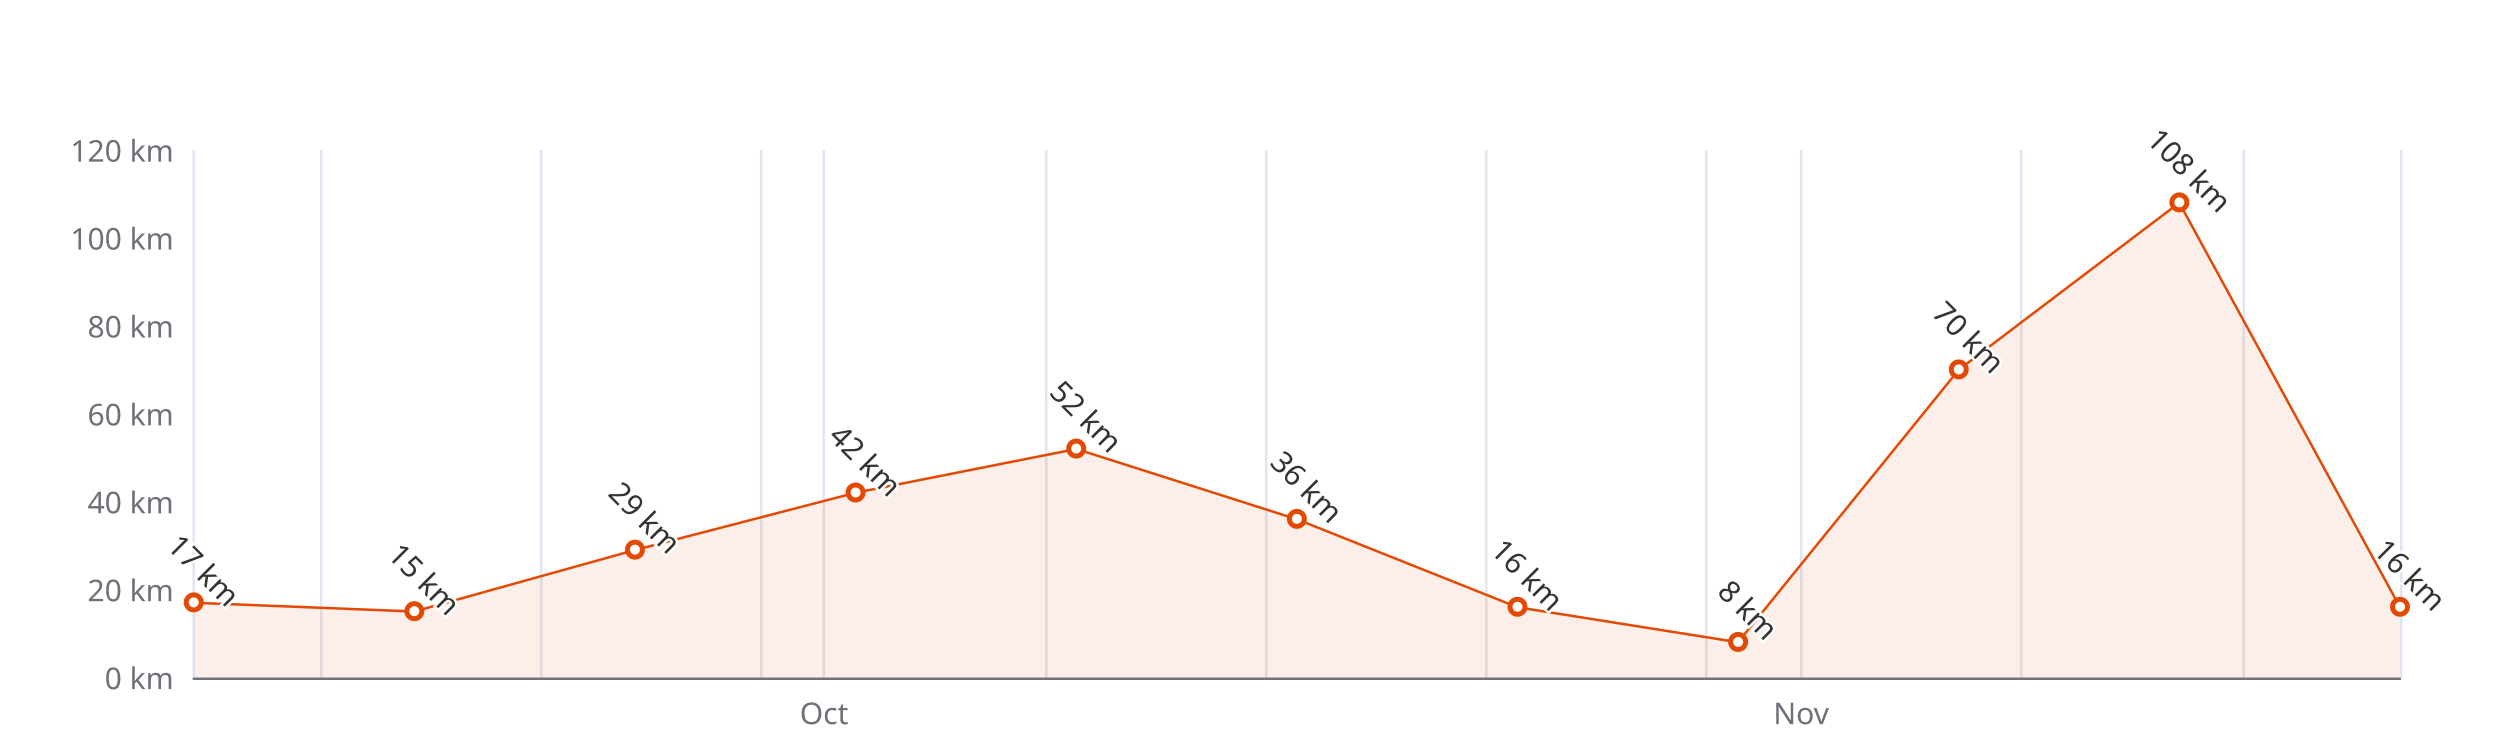
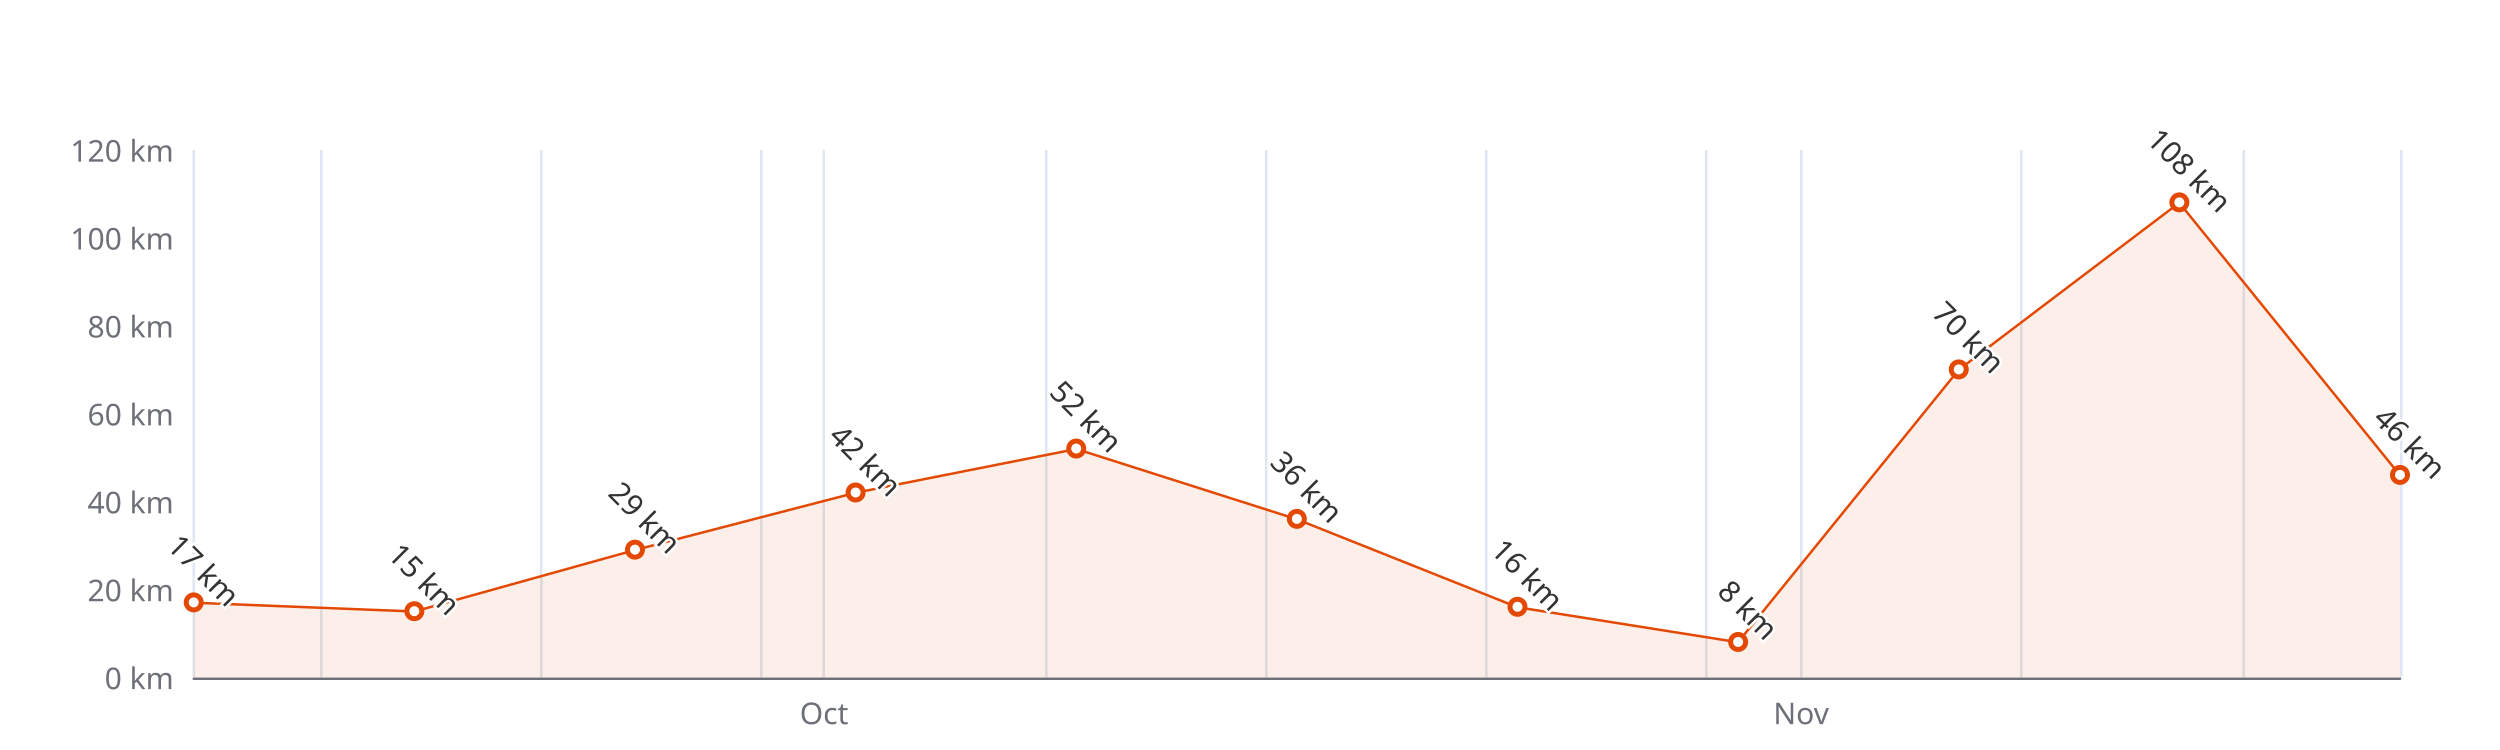
<svg xmlns="http://www.w3.org/2000/svg" width="1000" height="300" version="1.1" baseProfile="full" viewBox="0 0 1000 300">
  <rect width="1000" height="300" x="0" y="0" id="0" fill="#ffffff" />
  <path d="M77.5 60L77.5 271" fill="none" stroke="#E0E6F1" />
  <path d="M128.5 60L128.5 271" fill="none" stroke="#E0E6F1" />
  <path d="M216.5 60L216.5 271" fill="none" stroke="#E0E6F1" />
  <path d="M304.5 60L304.5 271" fill="none" stroke="#E0E6F1" />
  <path d="M329.5 60L329.5 271" fill="none" stroke="#E0E6F1" />
  <path d="M418.5 60L418.5 271" fill="none" stroke="#E0E6F1" />
  <path d="M506.5 60L506.5 271" fill="none" stroke="#E0E6F1" />
  <path d="M594.5 60L594.5 271" fill="none" stroke="#E0E6F1" />
  <path d="M682.5 60L682.5 271" fill="none" stroke="#E0E6F1" />
  <path d="M720.5 60L720.5 271" fill="none" stroke="#E0E6F1" />
  <path d="M808.5 60L808.5 271" fill="none" stroke="#E0E6F1" />
  <path d="M897.5 60L897.5 271" fill="none" stroke="#E0E6F1" />
  <path d="M960.5 60L960.5 271" fill="none" stroke="#E0E6F1" />
  <path d="M77.5 271.5L960 271.5" fill="none" stroke="#6E7079" stroke-linecap="round" />
  <text dominant-baseline="central" text-anchor="end" style="font-size:12px;font-family:sans-serif;" xml:space="preserve" transform="translate(69.48 271)" fill="#6E7079">0 km</text>
  <text dominant-baseline="central" text-anchor="end" style="font-size:12px;font-family:sans-serif;" xml:space="preserve" transform="translate(69.48 235.8333)" fill="#6E7079">20 km</text>
  <text dominant-baseline="central" text-anchor="end" style="font-size:12px;font-family:sans-serif;" xml:space="preserve" transform="translate(69.48 200.6667)" fill="#6E7079">40 km</text>
  <text dominant-baseline="central" text-anchor="end" style="font-size:12px;font-family:sans-serif;" xml:space="preserve" transform="translate(69.48 165.5)" fill="#6E7079">60 km</text>
  <text dominant-baseline="central" text-anchor="end" style="font-size:12px;font-family:sans-serif;" xml:space="preserve" transform="translate(69.48 130.3333)" fill="#6E7079">80 km</text>
  <text dominant-baseline="central" text-anchor="end" style="font-size:12px;font-family:sans-serif;" xml:space="preserve" transform="translate(69.48 95.1667)" fill="#6E7079">100 km</text>
  <text dominant-baseline="central" text-anchor="end" style="font-size:12px;font-family:sans-serif;" xml:space="preserve" transform="translate(69.48 60)" fill="#6E7079">120 km</text>
  <text dominant-baseline="central" text-anchor="middle" style="font: normal normal 12px sans-serif" y="6" transform="translate(329.6286 279)" fill="#6E7079">Oct</text>
  <text dominant-baseline="central" text-anchor="middle" style="font: normal normal 12px sans-serif" y="6" transform="translate(720.4589 279)" fill="#6E7079">Nov</text>
  <g clip-path="url(#zr4-c0)">
-     <path d="M77.5 241.1L165.7 244.6L254 220L342.2 197.1L430.5 179.6L518.7 207.7L607 242.9L695.2 256.9L783.5 147.9L871.7 81.1L960 242.9L960 271L871.7 271L783.5 271L695.2 271L607 271L518.7 271L430.5 271L342.2 271L254 271L165.7 271L77.5 271Z" fill="rgb(227,73,2)" fill-opacity="0.09" />
-     <path d="M77.5 241.1L165.7 244.6L254 220L342.2 197.1L430.5 179.6L518.7 207.7L607 242.9L695.2 256.9L783.5 147.9L871.7 81.1L960 242.9" fill="none" stroke="#E34902" stroke-linejoin="bevel" />
+     <path d="M77.5 241.1L165.7 244.6L254 220L342.2 197.1L430.5 179.6L518.7 207.7L607 242.9L695.2 256.9L783.5 147.9L871.7 81.1L960 190.1L960 271L871.7 271L783.5 271L695.2 271L607 271L518.7 271L430.5 271L342.2 271L254 271L165.7 271L77.5 271Z" fill="rgb(227,73,2)" fill-opacity="0.09" />
+     <path d="M77.5 241.1L165.7 244.6L254 220L342.2 197.1L430.5 179.6L518.7 207.7L607 242.9L695.2 256.9L783.5 147.9L871.7 81.1L960 190.1" fill="none" stroke="#E34902" stroke-linejoin="bevel" />
  </g>
  <path d="M1 0A1 1 0 1 1 1 -0.1A1 1 0 0 1 1 0" transform="matrix(3,0,0,3,77.48,241.1083)" fill="#fff" stroke="#E34902" stroke-width="0.667" />
  <path d="M1 0A1 1 0 1 1 1 -0.1A1 1 0 0 1 1 0" transform="matrix(3,0,0,3,165.732,244.625)" fill="#fff" stroke="#E34902" stroke-width="0.667" />
  <path d="M1 0A1 1 0 1 1 1 -0.1A1 1 0 0 1 1 0" transform="matrix(3,0,0,3,253.984,220.0083)" fill="#fff" stroke="#E34902" stroke-width="0.667" />
  <path d="M1 0A1 1 0 1 1 1 -0.1A1 1 0 0 1 1 0" transform="matrix(3,0,0,3,342.236,197.15)" fill="#fff" stroke="#E34902" stroke-width="0.667" />
  <path d="M1 0A1 1 0 1 1 1 -0.1A1 1 0 0 1 1 0" transform="matrix(3,0,0,3,430.488,179.5667)" fill="#fff" stroke="#E34902" stroke-width="0.667" />
  <path d="M1 0A1 1 0 1 1 1 -0.1A1 1 0 0 1 1 0" transform="matrix(3,0,0,3,518.74,207.7)" fill="#fff" stroke="#E34902" stroke-width="0.667" />
  <path d="M1 0A1 1 0 1 1 1 -0.1A1 1 0 0 1 1 0" transform="matrix(3,0,0,3,606.992,242.8667)" fill="#fff" stroke="#E34902" stroke-width="0.667" />
  <path d="M1 0A1 1 0 1 1 1 -0.1A1 1 0 0 1 1 0" transform="matrix(3,0,0,3,695.244,256.9333)" fill="#fff" stroke="#E34902" stroke-width="0.667" />
  <path d="M1 0A1 1 0 1 1 1 -0.1A1 1 0 0 1 1 0" transform="matrix(3,0,0,3,783.496,147.9167)" fill="#fff" stroke="#E34902" stroke-width="0.667" />
  <path d="M1 0A1 1 0 1 1 1 -0.1A1 1 0 0 1 1 0" transform="matrix(3,0,0,3,871.748,81.1)" fill="#fff" stroke="#E34902" stroke-width="0.667" />
-   <path d="M1 0A1 1 0 1 1 1 -0.1A1 1 0 0 1 1 0" transform="matrix(3,0,0,3,960,242.8667)" fill="#fff" stroke="#E34902" stroke-width="0.667" />
+   <path d="M1 0A1 1 0 1 1 1 -0.1A1 1 0 0 1 1 0" transform="matrix(3,0,0,3,960,190.1167)" fill="#fff" stroke="#E34902" stroke-width="0.667" />
  <text dominant-baseline="central" text-anchor="middle" style="font-size:12px;font-family:sans-serif;" xml:space="preserve" y="-6" transform="matrix(0.707,0.707,-0.707,0.707,77.48,232.1083)" fill="#333" stroke="rgb(255,255,255)" stroke-width="2" paint-order="stroke" stroke-miterlimit="2">17 km</text>
  <text dominant-baseline="central" text-anchor="middle" style="font-size:12px;font-family:sans-serif;" xml:space="preserve" y="-6" transform="matrix(0.707,0.707,-0.707,0.707,165.732,235.625)" fill="#333" stroke="rgb(255,255,255)" stroke-width="2" paint-order="stroke" stroke-miterlimit="2">15 km</text>
  <text dominant-baseline="central" text-anchor="middle" style="font-size:12px;font-family:sans-serif;" xml:space="preserve" y="-6" transform="matrix(0.707,0.707,-0.707,0.707,253.984,211.0083)" fill="#333" stroke="rgb(255,255,255)" stroke-width="2" paint-order="stroke" stroke-miterlimit="2">29 km</text>
  <text dominant-baseline="central" text-anchor="middle" style="font-size:12px;font-family:sans-serif;" xml:space="preserve" y="-6" transform="matrix(0.707,0.707,-0.707,0.707,342.236,188.15)" fill="#333" stroke="rgb(255,255,255)" stroke-width="2" paint-order="stroke" stroke-miterlimit="2">42 km</text>
  <text dominant-baseline="central" text-anchor="middle" style="font-size:12px;font-family:sans-serif;" xml:space="preserve" y="-6" transform="matrix(0.707,0.707,-0.707,0.707,430.488,170.5667)" fill="#333" stroke="rgb(255,255,255)" stroke-width="2" paint-order="stroke" stroke-miterlimit="2">52 km</text>
  <text dominant-baseline="central" text-anchor="middle" style="font-size:12px;font-family:sans-serif;" xml:space="preserve" y="-6" transform="matrix(0.707,0.707,-0.707,0.707,518.74,198.7)" fill="#333" stroke="rgb(255,255,255)" stroke-width="2" paint-order="stroke" stroke-miterlimit="2">36 km</text>
  <text dominant-baseline="central" text-anchor="middle" style="font-size:12px;font-family:sans-serif;" xml:space="preserve" y="-6" transform="matrix(0.707,0.707,-0.707,0.707,606.992,233.8667)" fill="#333" stroke="rgb(255,255,255)" stroke-width="2" paint-order="stroke" stroke-miterlimit="2">16 km</text>
  <text dominant-baseline="central" text-anchor="middle" style="font-size:12px;font-family:sans-serif;" xml:space="preserve" y="-6" transform="matrix(0.707,0.707,-0.707,0.707,695.244,247.9333)" fill="#333" stroke="rgb(255,255,255)" stroke-width="2" paint-order="stroke" stroke-miterlimit="2">8 km</text>
  <text dominant-baseline="central" text-anchor="middle" style="font-size:12px;font-family:sans-serif;" xml:space="preserve" y="-6" transform="matrix(0.707,0.707,-0.707,0.707,783.496,138.9167)" fill="#333" stroke="rgb(255,255,255)" stroke-width="2" paint-order="stroke" stroke-miterlimit="2">70 km</text>
  <text dominant-baseline="central" text-anchor="middle" style="font-size:12px;font-family:sans-serif;" xml:space="preserve" y="-6" transform="matrix(0.707,0.707,-0.707,0.707,871.748,72.1)" fill="#333" stroke="rgb(255,255,255)" stroke-width="2" paint-order="stroke" stroke-miterlimit="2">108 km</text>
-   <text dominant-baseline="central" text-anchor="middle" style="font-size:12px;font-family:sans-serif;" xml:space="preserve" y="-6" transform="matrix(0.707,0.707,-0.707,0.707,960,233.8667)" fill="#333" stroke="rgb(255,255,255)" stroke-width="2" paint-order="stroke" stroke-miterlimit="2">16 km</text>
+   <text dominant-baseline="central" text-anchor="middle" style="font-size:12px;font-family:sans-serif;" xml:space="preserve" y="-6" transform="matrix(0.707,0.707,-0.707,0.707,960,181.1167)" fill="#333" stroke="rgb(255,255,255)" stroke-width="2" paint-order="stroke" stroke-miterlimit="2">46 km</text>
  <defs>
    <clipPath id="zr4-c0">
      <path d="M76 59.5l884 0l0 212l-884 0Z" fill="#000" />
    </clipPath>
  </defs>
</svg>
